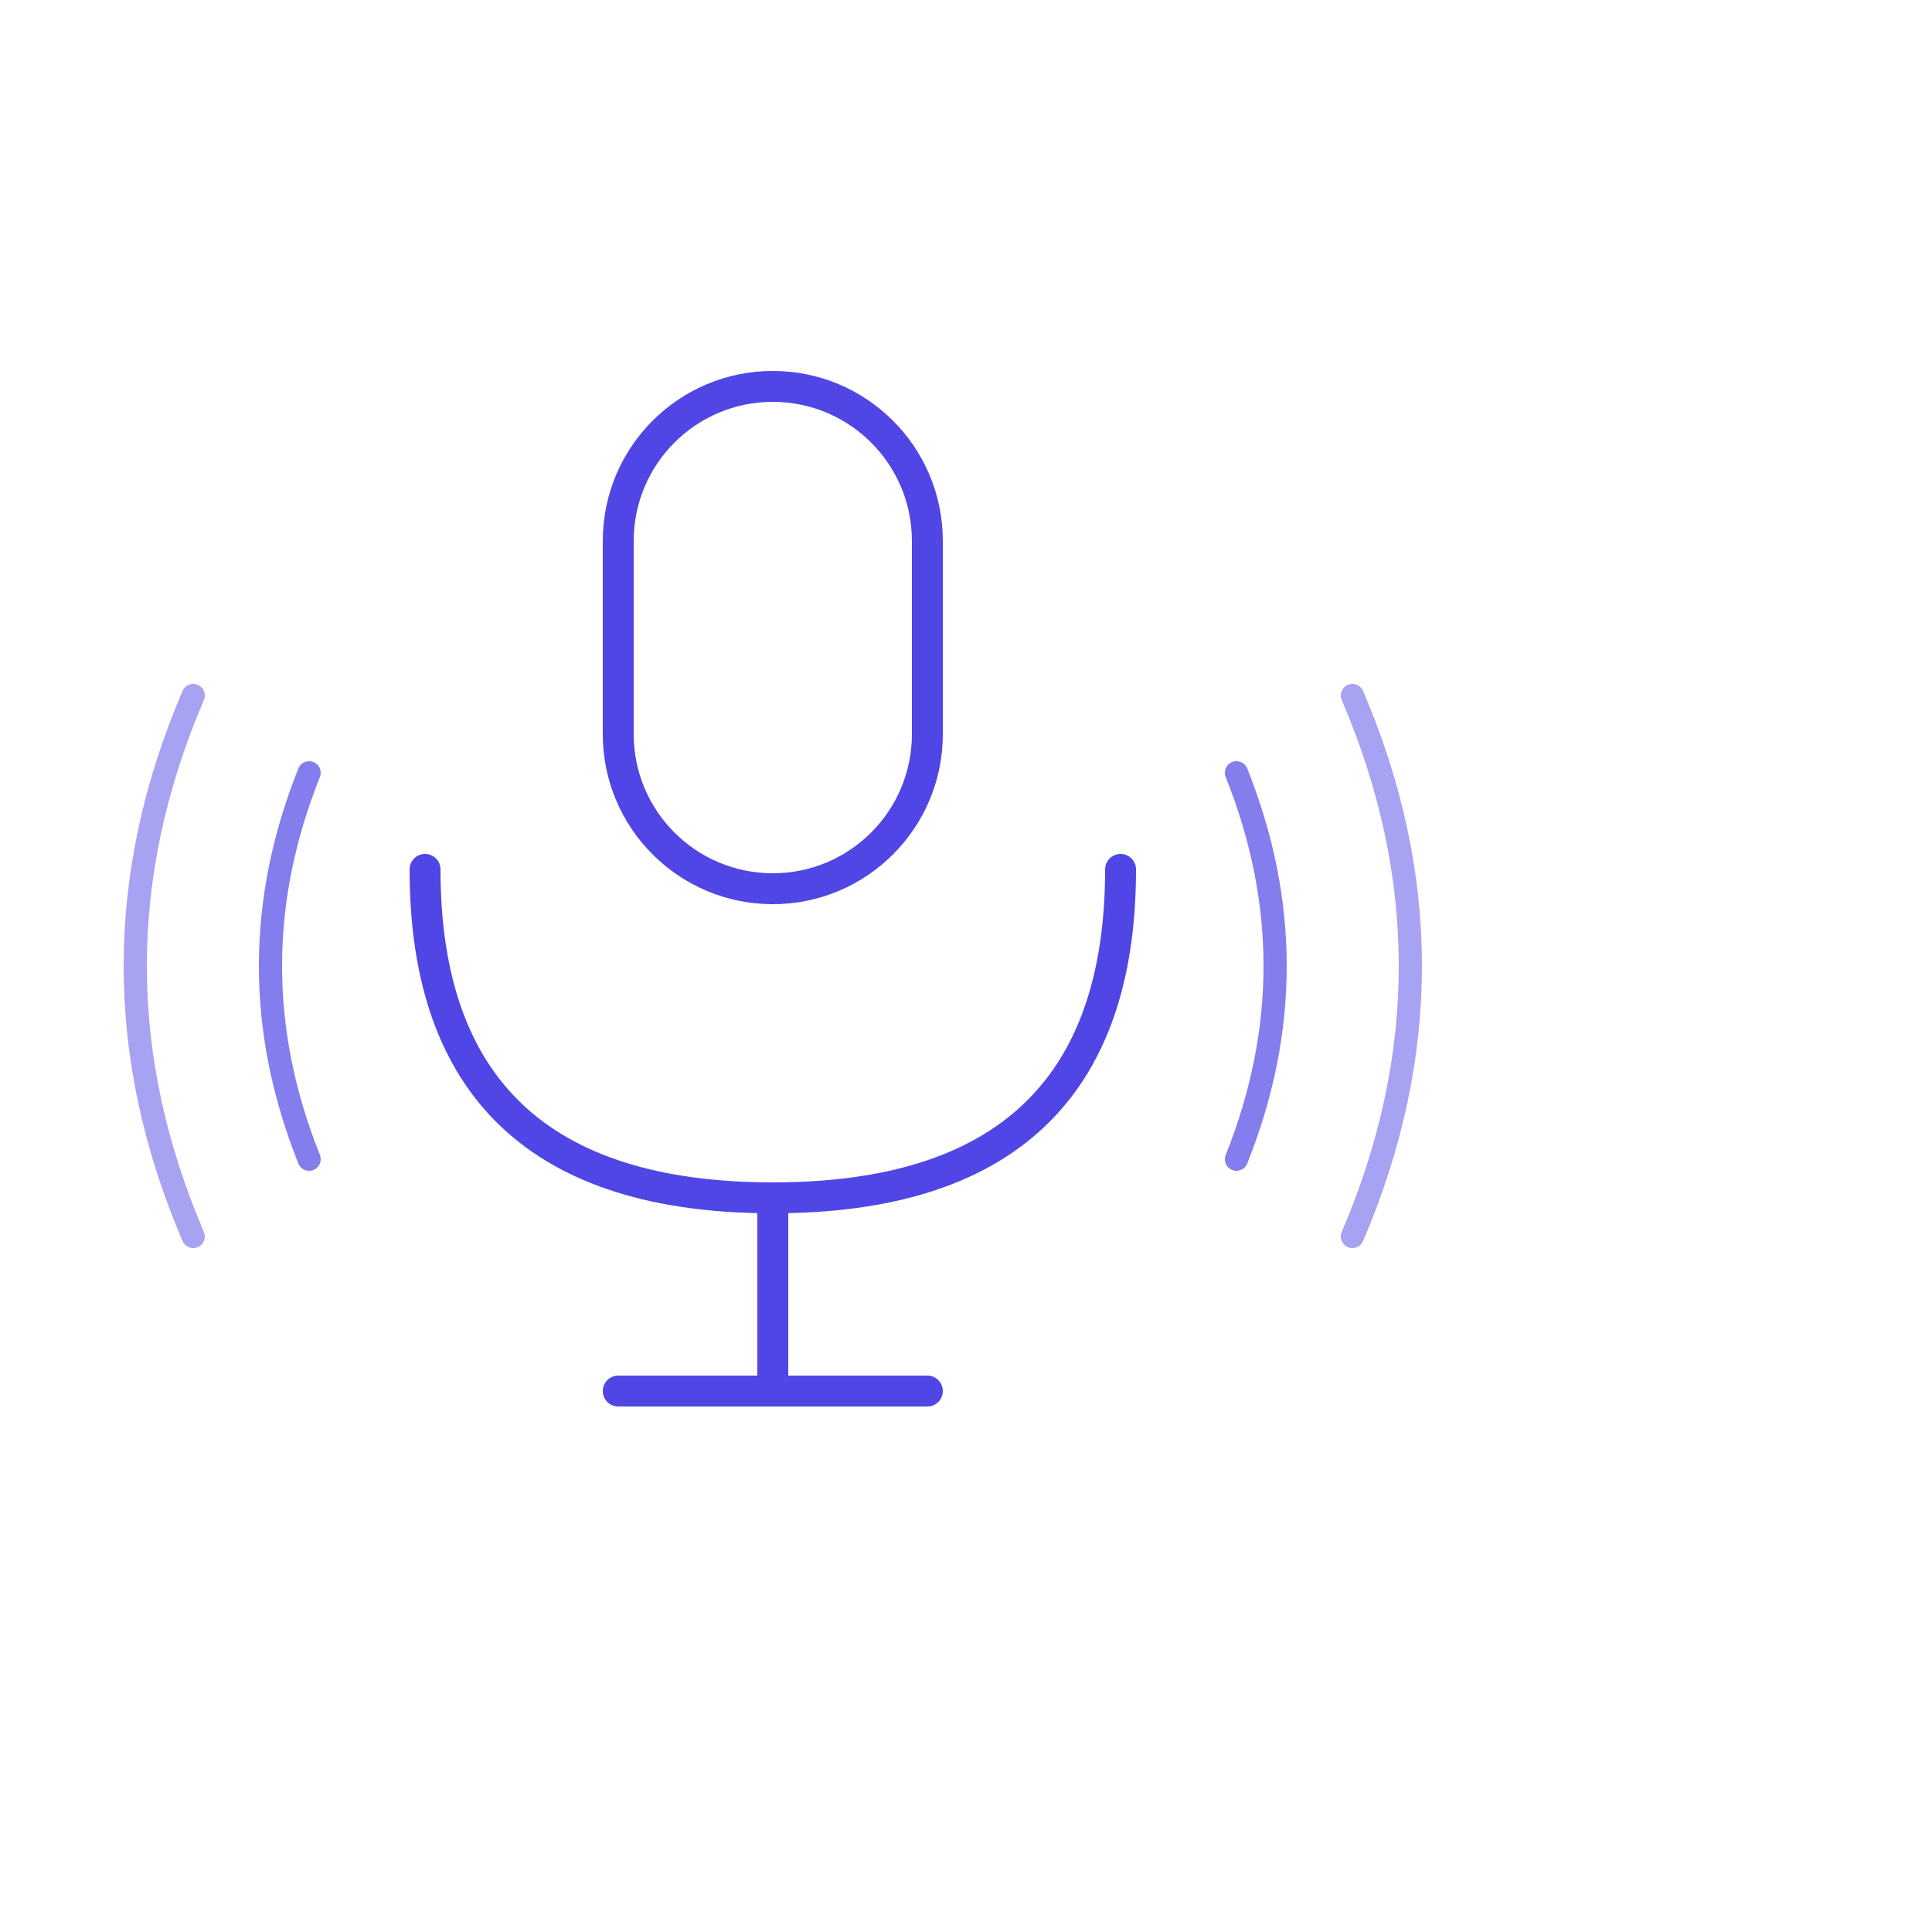
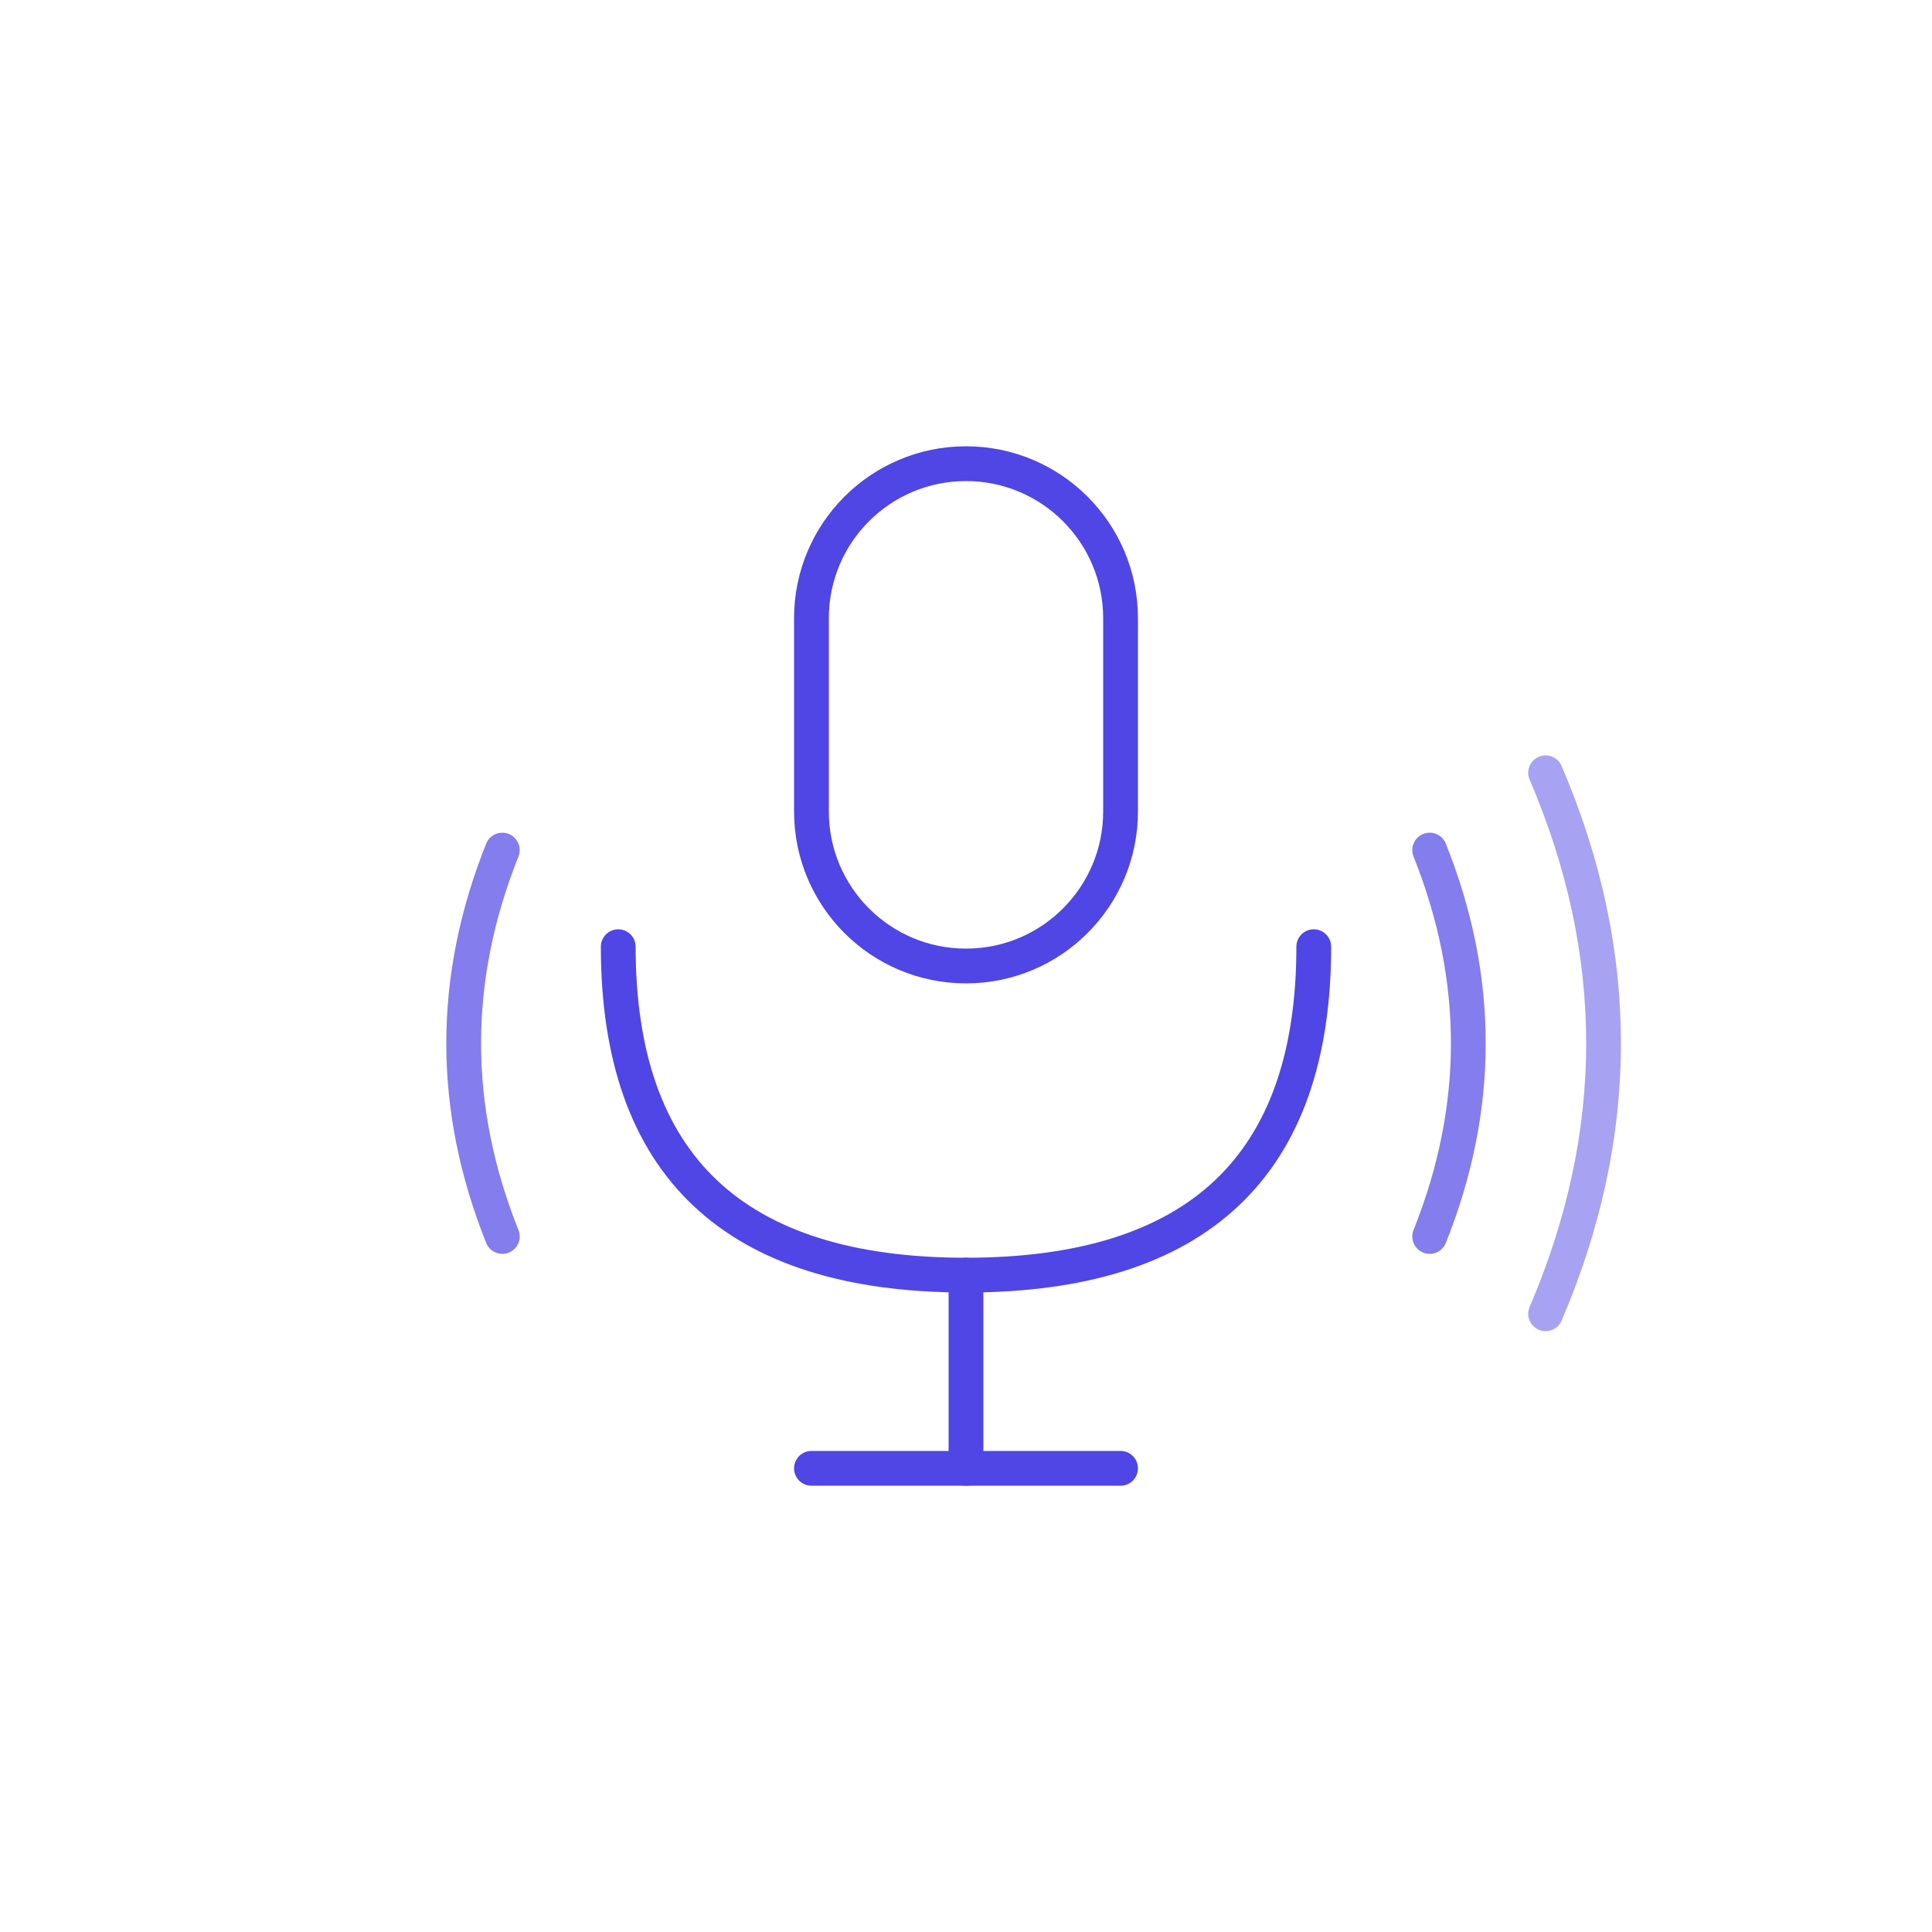
- <svg xmlns="http://www.w3.org/2000/svg" width="100" height="100" viewBox="140 160 100 100">
+ <svg xmlns="http://www.w3.org/2000/svg" width="100" height="100" viewBox="0 0 100 100">
  <defs>
    
  </defs>
-   <rect x="140" y="160" width="100" height="100" rx="12" style="fill:none;stroke:none;color:rgb(255, 255, 255);stroke-width:1px;stroke-linecap:butt;stroke-linejoin:miter;opacity:1;font-family:&quot;Anthropic Sans&quot;, -apple-system, BlinkMacSystemFont, &quot;Segoe UI&quot;, sans-serif;font-size:16px;font-weight:400;text-anchor:start;dominant-baseline:auto" />
-   <rect x="172" y="180" width="16" height="26" rx="8" style="fill:none;stroke:rgb(79, 70, 229);color:rgb(255, 255, 255);stroke-width:1.6px;stroke-linecap:round;stroke-linejoin:round;opacity:1;font-family:&quot;Anthropic Sans&quot;, -apple-system, BlinkMacSystemFont, &quot;Segoe UI&quot;, sans-serif;font-size:16px;font-weight:400;text-anchor:start;dominant-baseline:auto" />
-   <path d="M162 205 Q162 222 180 222 Q198 222 198 205" style="fill:none;stroke:rgb(79, 70, 229);color:rgb(255, 255, 255);stroke-width:1.6px;stroke-linecap:round;stroke-linejoin:round;opacity:1;font-family:&quot;Anthropic Sans&quot;, -apple-system, BlinkMacSystemFont, &quot;Segoe UI&quot;, sans-serif;font-size:16px;font-weight:400;text-anchor:start;dominant-baseline:auto" />
-   <line x1="180" y1="222" x2="180" y2="232" style="fill:none;stroke:rgb(79, 70, 229);color:rgb(255, 255, 255);stroke-width:1.6px;stroke-linecap:round;stroke-linejoin:round;opacity:1;font-family:&quot;Anthropic Sans&quot;, -apple-system, BlinkMacSystemFont, &quot;Segoe UI&quot;, sans-serif;font-size:16px;font-weight:400;text-anchor:start;dominant-baseline:auto" />
-   <line x1="172" y1="232" x2="188" y2="232" style="fill:none;stroke:rgb(79, 70, 229);color:rgb(255, 255, 255);stroke-width:1.6px;stroke-linecap:round;stroke-linejoin:round;opacity:1;font-family:&quot;Anthropic Sans&quot;, -apple-system, BlinkMacSystemFont, &quot;Segoe UI&quot;, sans-serif;font-size:16px;font-weight:400;text-anchor:start;dominant-baseline:auto" />
-   <path d="M156 200 Q152 210 156 220" opacity="0.7" style="fill:none;stroke:rgb(79, 70, 229);color:rgb(255, 255, 255);stroke-width:1.2px;stroke-linecap:round;stroke-linejoin:round;opacity:0.7;font-family:&quot;Anthropic Sans&quot;, -apple-system, BlinkMacSystemFont, &quot;Segoe UI&quot;, sans-serif;font-size:16px;font-weight:400;text-anchor:start;dominant-baseline:auto" />
-   <path d="M150 196 Q144 210 150 224" opacity="0.5" style="fill:none;stroke:rgb(79, 70, 229);color:rgb(255, 255, 255);stroke-width:1.2px;stroke-linecap:round;stroke-linejoin:round;opacity:0.5;font-family:&quot;Anthropic Sans&quot;, -apple-system, BlinkMacSystemFont, &quot;Segoe UI&quot;, sans-serif;font-size:16px;font-weight:400;text-anchor:start;dominant-baseline:auto" />
-   <path d="M204 200 Q208 210 204 220" opacity="0.7" style="fill:none;stroke:rgb(79, 70, 229);color:rgb(255, 255, 255);stroke-width:1.2px;stroke-linecap:round;stroke-linejoin:round;opacity:0.7;font-family:&quot;Anthropic Sans&quot;, -apple-system, BlinkMacSystemFont, &quot;Segoe UI&quot;, sans-serif;font-size:16px;font-weight:400;text-anchor:start;dominant-baseline:auto" />
-   <path d="M210 196 Q216 210 210 224" opacity="0.5" style="fill:none;stroke:rgb(79, 70, 229);color:rgb(255, 255, 255);stroke-width:1.2px;stroke-linecap:round;stroke-linejoin:round;opacity:0.5;font-family:&quot;Anthropic Sans&quot;, -apple-system, BlinkMacSystemFont, &quot;Segoe UI&quot;, sans-serif;font-size:16px;font-weight:400;text-anchor:start;dominant-baseline:auto" />
+   <rect x="42.0" y="24.0" width="16" height="26" rx="8" style="fill:none;stroke:rgb(79, 70, 229);stroke-width:1.8px;stroke-linecap:round;stroke-linejoin:round;" />
+   <path d="M32.0 49.0 Q32.0 66.0 50.0 66.0 Q68.0 66.0 68.0 49.0" style="fill:none;stroke:rgb(79, 70, 229);stroke-width:1.8px;stroke-linecap:round;stroke-linejoin:round;" />
+   <line x1="50.0" y1="66.0" x2="50.0" y2="76.0" style="fill:none;stroke:rgb(79, 70, 229);stroke-width:1.8px;stroke-linecap:round;stroke-linejoin:round;" />
+   <line x1="42.0" y1="76.0" x2="58.0" y2="76.0" style="fill:none;stroke:rgb(79, 70, 229);stroke-width:1.8px;stroke-linecap:round;stroke-linejoin:round;" />
+   <path d="M26.0 44.0 Q22.0 54.0 26.0 64.0" opacity="0.7" style="fill:none;stroke:rgb(79, 70, 229);stroke-width:1.8px;stroke-linecap:round;stroke-linejoin:round;" />
+   <path d="M150 40.0 Q144 54.0 150 68.0" opacity="0.5" style="fill:none;stroke:rgb(79, 70, 229);stroke-width:1.8px;stroke-linecap:round;stroke-linejoin:round;" />
+   <path d="M74.0 44.0 Q78.0 54.0 74.0 64.0" opacity="0.7" style="fill:none;stroke:rgb(79, 70, 229);stroke-width:1.8px;stroke-linecap:round;stroke-linejoin:round;" />
+   <path d="M80.0 40.0 Q86.0 54.0 80.0 68.0" opacity="0.5" style="fill:none;stroke:rgb(79, 70, 229);stroke-width:1.8px;stroke-linecap:round;stroke-linejoin:round;" />
</svg>
